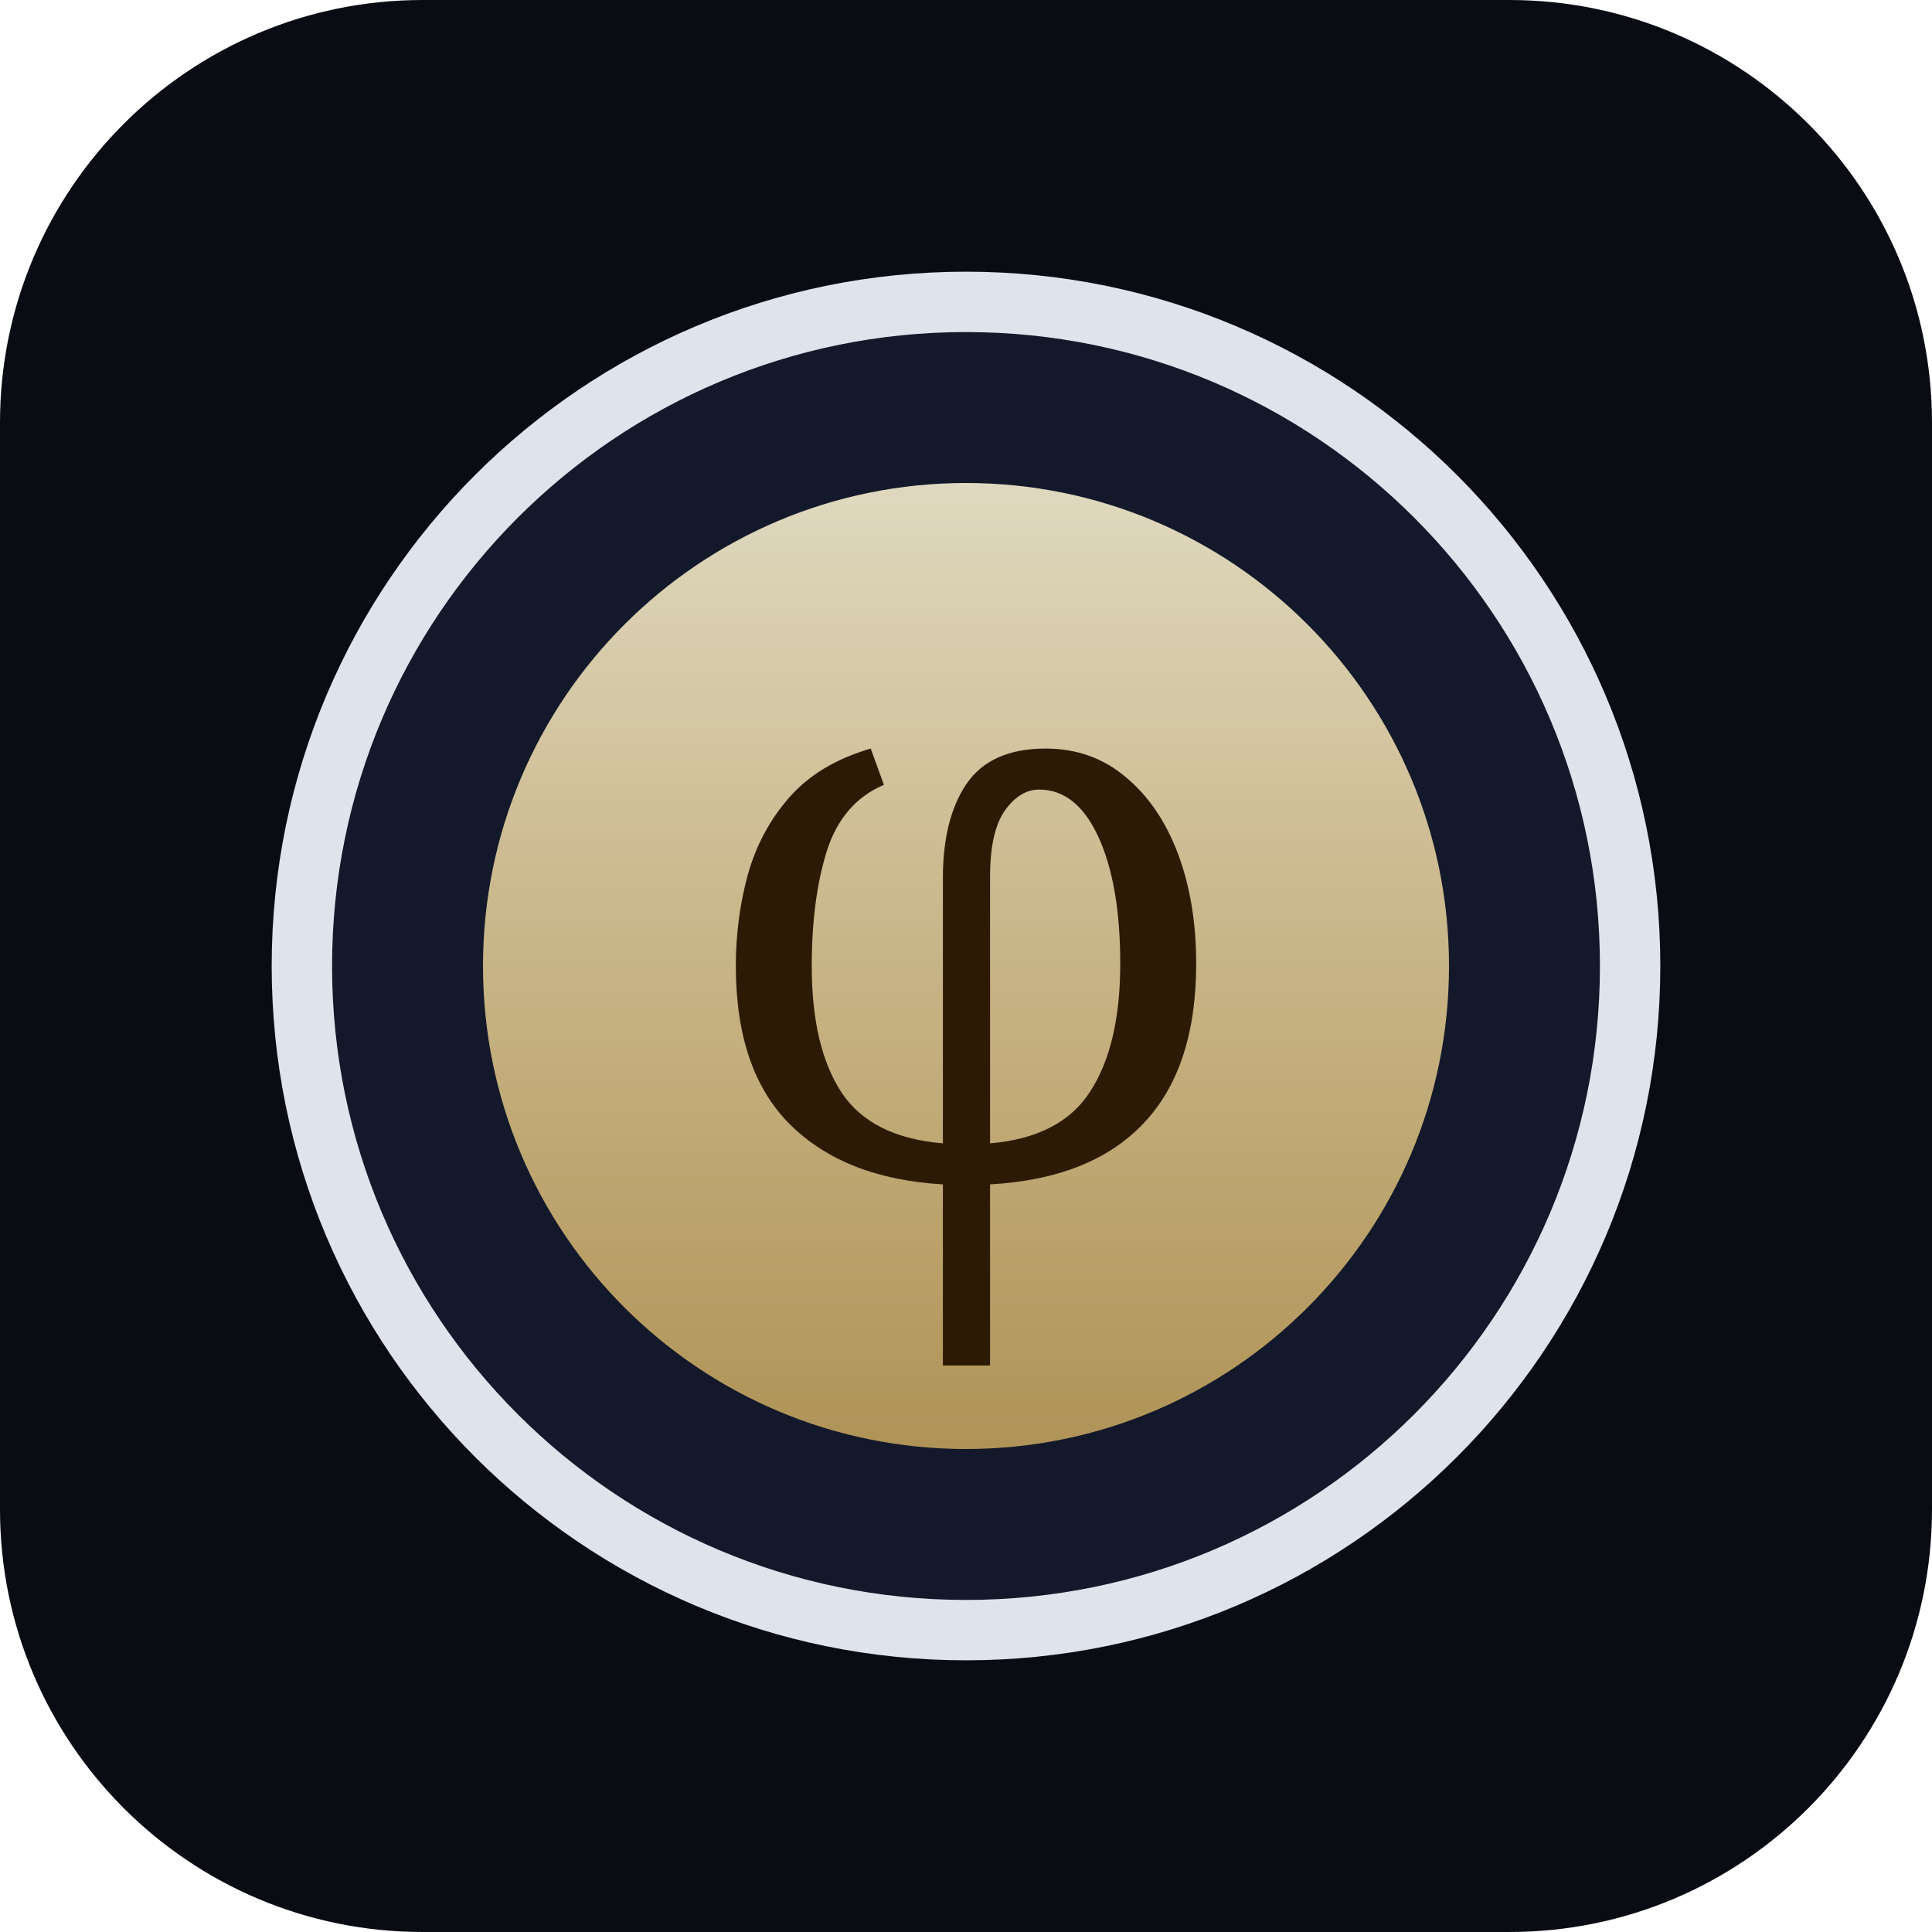
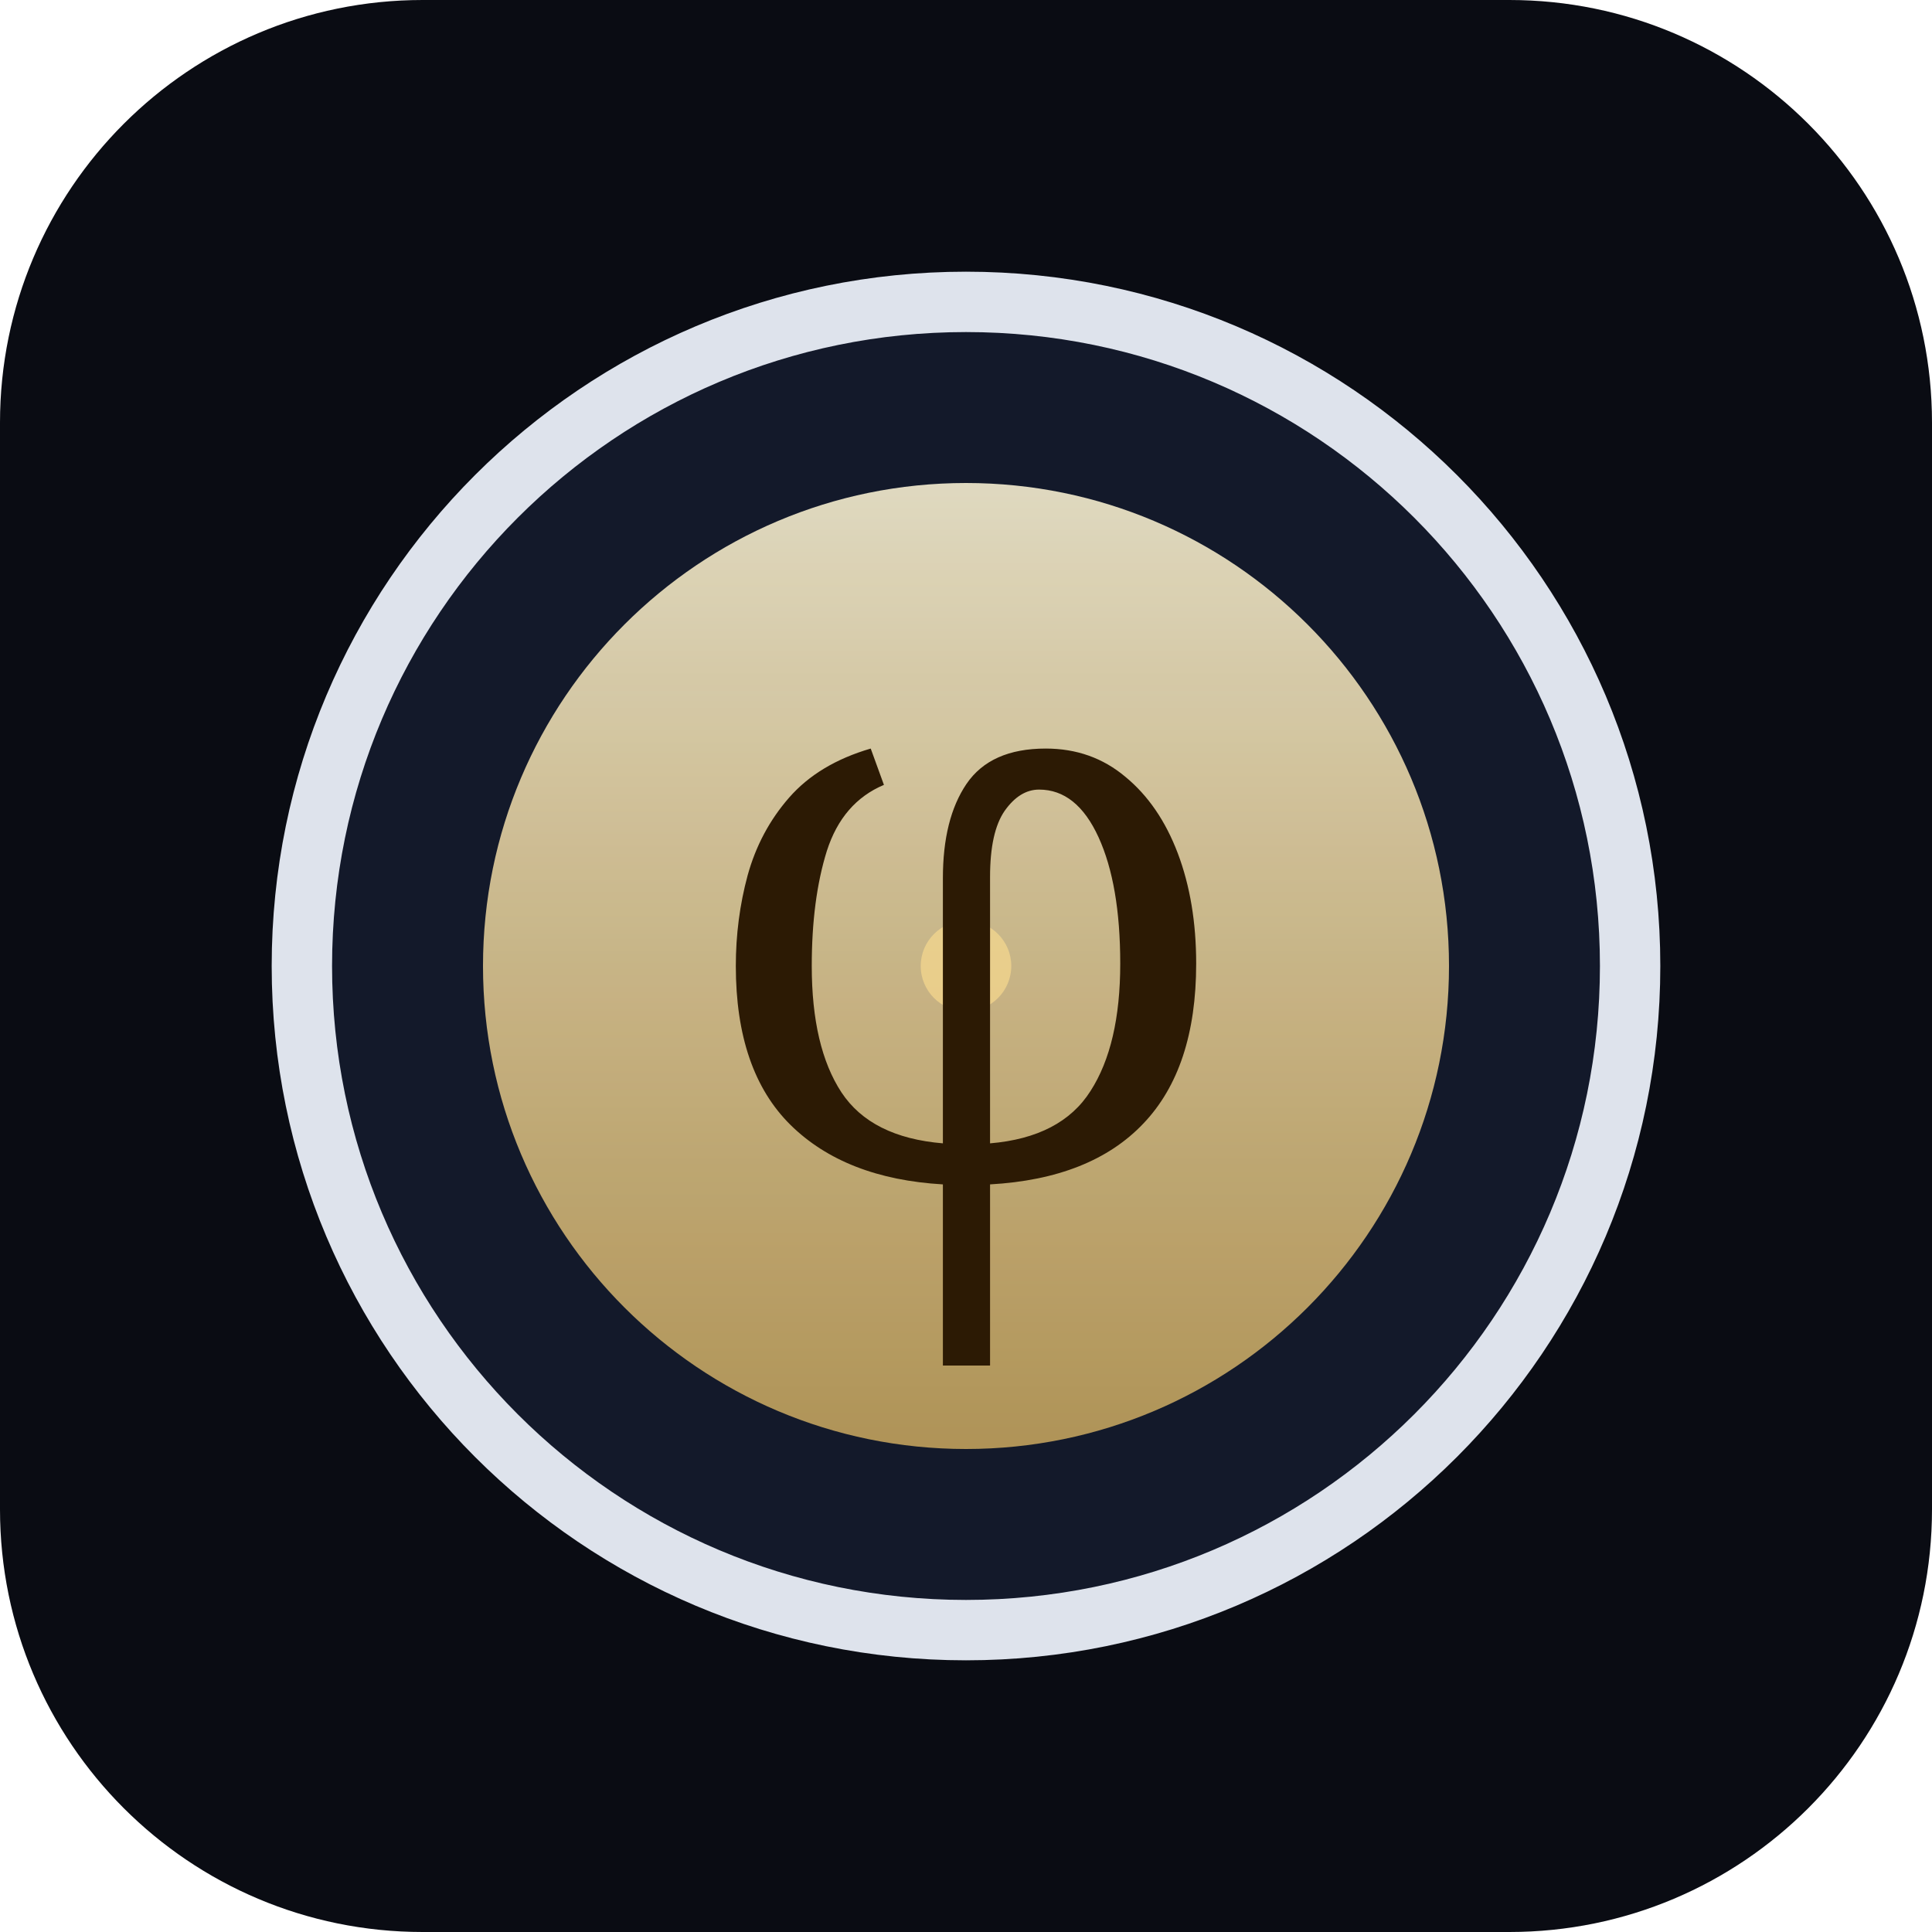
<svg xmlns="http://www.w3.org/2000/svg" viewBox="0 0 64 64">
  <defs>
    <linearGradient id="phiAura" x1="0%" y1="0%" x2="0%" y2="100%">
      <stop offset="0%" stop-color="#fff7d8" stop-opacity="0.94" />
      <stop offset="100%" stop-color="#ffd16d" stop-opacity="0.72" />
    </linearGradient>
+     <circle id="phiSeed1" r="1" fill="#ffe090" opacity="0">
+       <animate attributeName="opacity" values="0;0.8;0.8;0.8;0" keyTimes="0;0.15;0.5;0.85;1" dur="4s" repeatCount="indefinite" />
+       <animateTransform attributeName="transform" type="translate" values="32,32; 32,28; 36,26; 40,28; 42,32; 40,36; 36,38; 32,40" keyTimes="0;0.14;0.28;0.42;0.56;0.70;0.84;1" dur="4s" repeatCount="indefinite" />
+     </circle>
+     <circle id="phiSeed2" r="1" fill="#ffd87f" opacity="0">
+       <animate attributeName="opacity" values="0;0.8;0.8;0.8;0" keyTimes="0;0.15;0.5;0.85;1" dur="4s" begin="1s" repeatCount="indefinite" />
+       <animateTransform attributeName="transform" type="translate" values="32,32; 28,32; 26,28; 28,24; 32,22; 36,24; 38,28; 36,32" keyTimes="0;0.14;0.28;0.42;0.56;0.70;0.84;1" dur="4s" begin="1s" repeatCount="indefinite" />
+     </circle>
+     <circle id="phiSeed3" r="1" fill="#ffe090" opacity="0">
+       <animate attributeName="opacity" values="0;0.8;0.8;0.8;0" keyTimes="0;0.15;0.5;0.85;1" dur="4s" begin="2s" repeatCount="indefinite" />
+       <animateTransform attributeName="transform" type="translate" values="32,32; 36,32; 38,36; 36,40; 32,42; 28,40; 26,36; 28,32" keyTimes="0;0.14;0.28;0.42;0.56;0.70;0.84;1" dur="4s" begin="2s" repeatCount="indefinite" />
+     </circle>
+     <circle id="phiCore" cx="32" cy="32" r="1.5" fill="#ffdf90" opacity="0.6">
+       <animate attributeName="opacity" values="0.6;0.9;0.6" keyTimes="0;0.5;1" dur="2s" repeatCount="indefinite" />
+     </circle>
  </defs>
  <rect width="64" height="64" rx="14" fill="#0a0c13" />
  <circle cx="32" cy="32" r="22" fill="#141a2d" stroke="#f0f5ff" stroke-width="2" opacity="0.92" />
  <circle cx="32" cy="32" r="16" fill="url(#phiAura)" opacity="0.92" />
+   <g id="seeds">
+     <use href="#phiCore" />
+     <use href="#phiSeed1" />
+     <use href="#phiSeed2" />
+     <use href="#phiSeed3" />
+   </g>
  <text x="32" y="39" font-family="'Cormorant Garamond', serif" font-size="26" text-anchor="middle" fill="#2c1a04">φ</text>
</svg>
